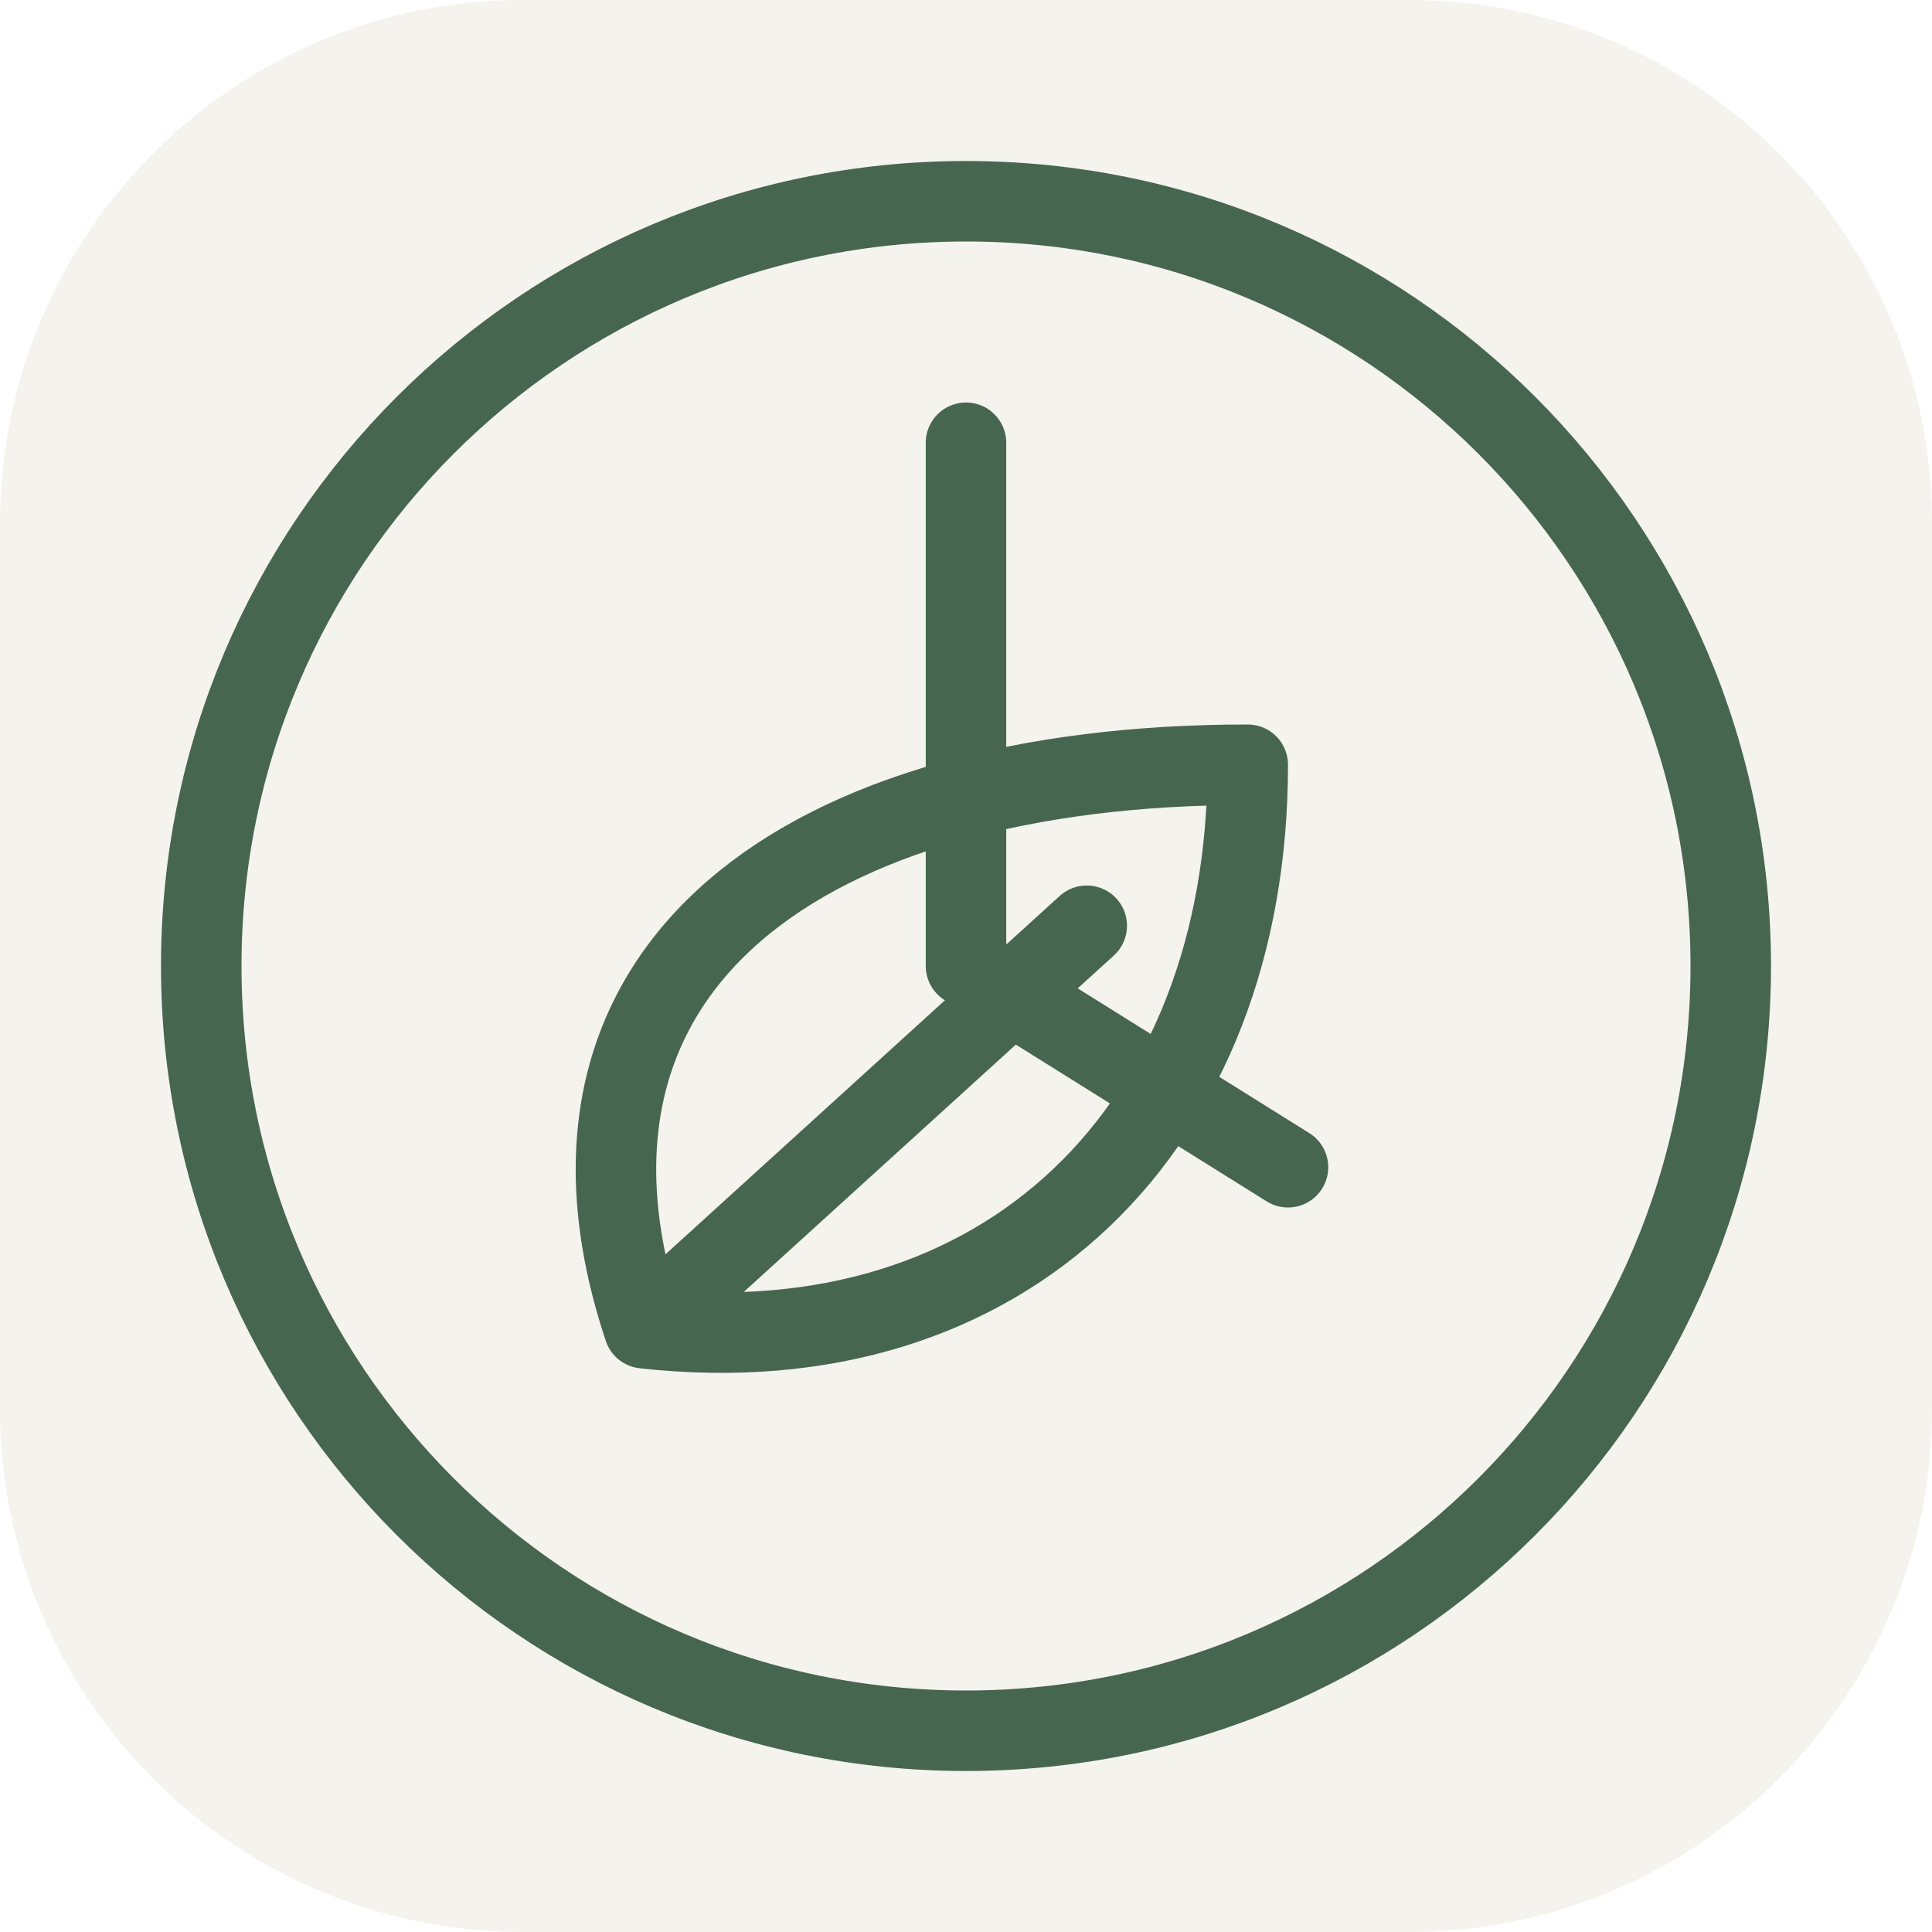
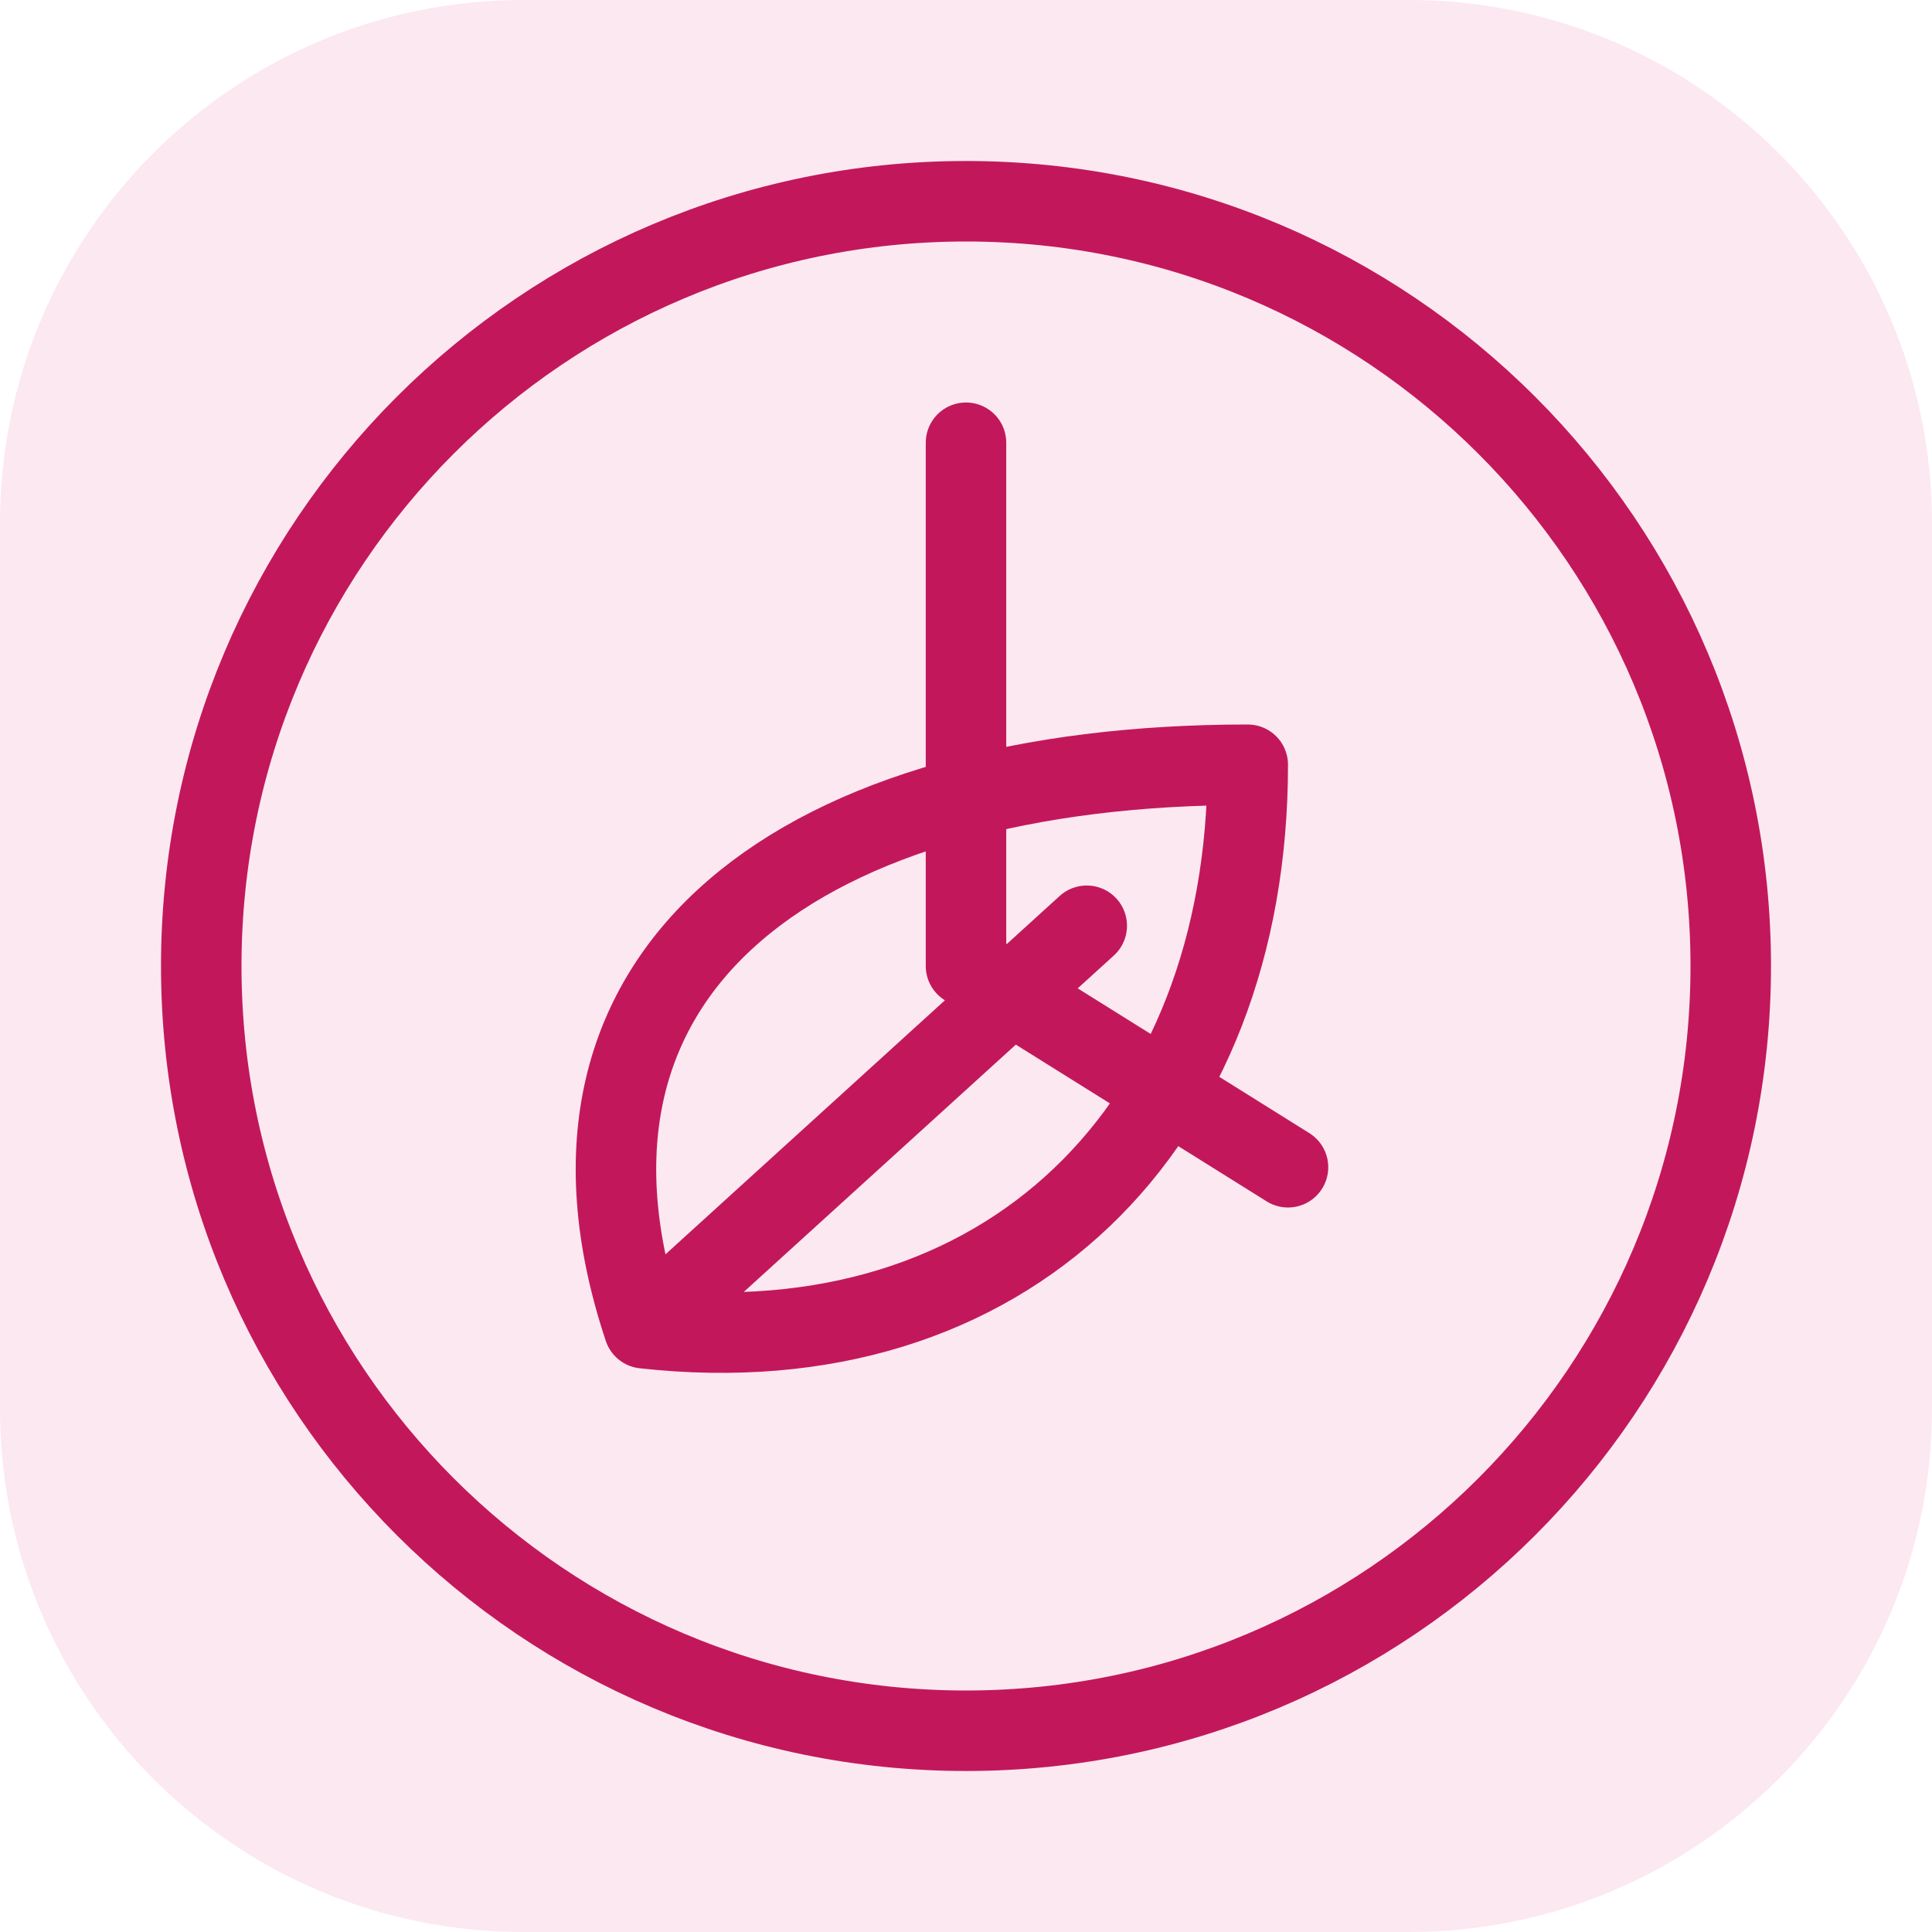
<svg xmlns="http://www.w3.org/2000/svg" viewBox="0 0 48 48">
-   <rect width="48" height="48" rx="13" fill="#f5f3ed" />
-   <g fill="none" stroke="#476650" stroke-width="2" stroke-linecap="round" stroke-linejoin="round">
+   <rect width="48" height="48" rx="13" fill="#fce8f0" />
+   <g fill="none" stroke="#c2185b" stroke-width="2" stroke-linecap="round" stroke-linejoin="round">
    <circle cx="24" cy="24" r="19" />
    <path d="M24 11v13l8 5M16 33c-3-9 4-14 15-14 0 9-6 15-15 14Zm0 0 11-10" />
  </g>
</svg>
